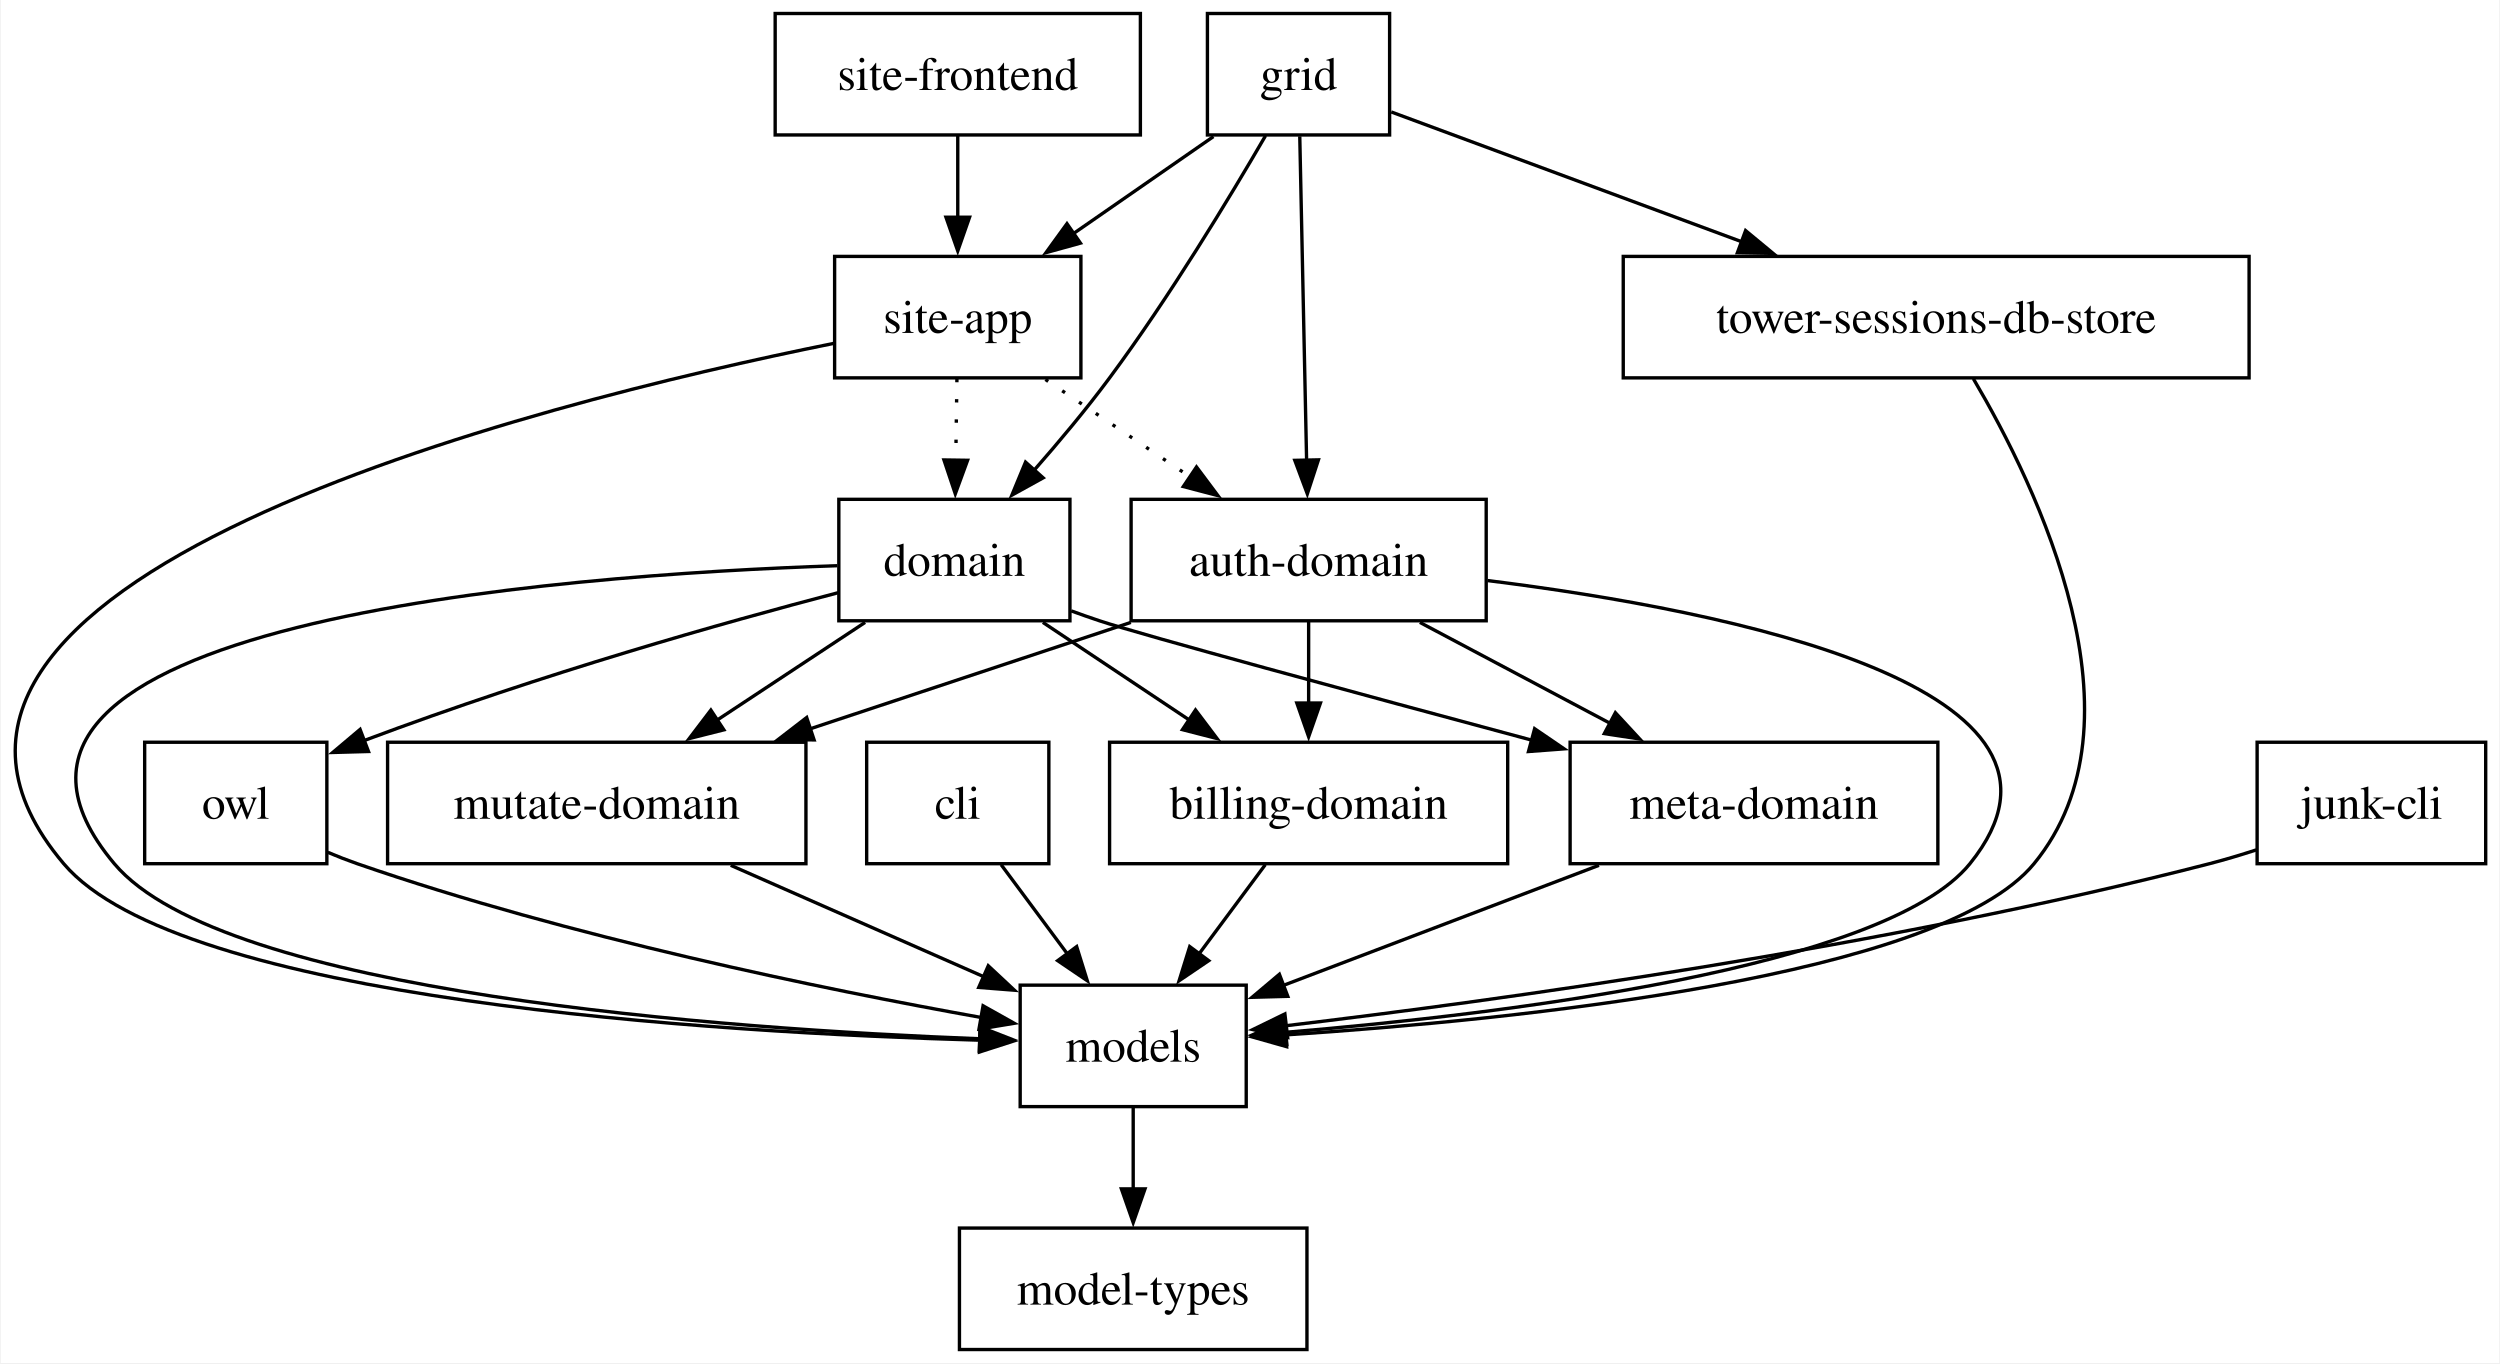
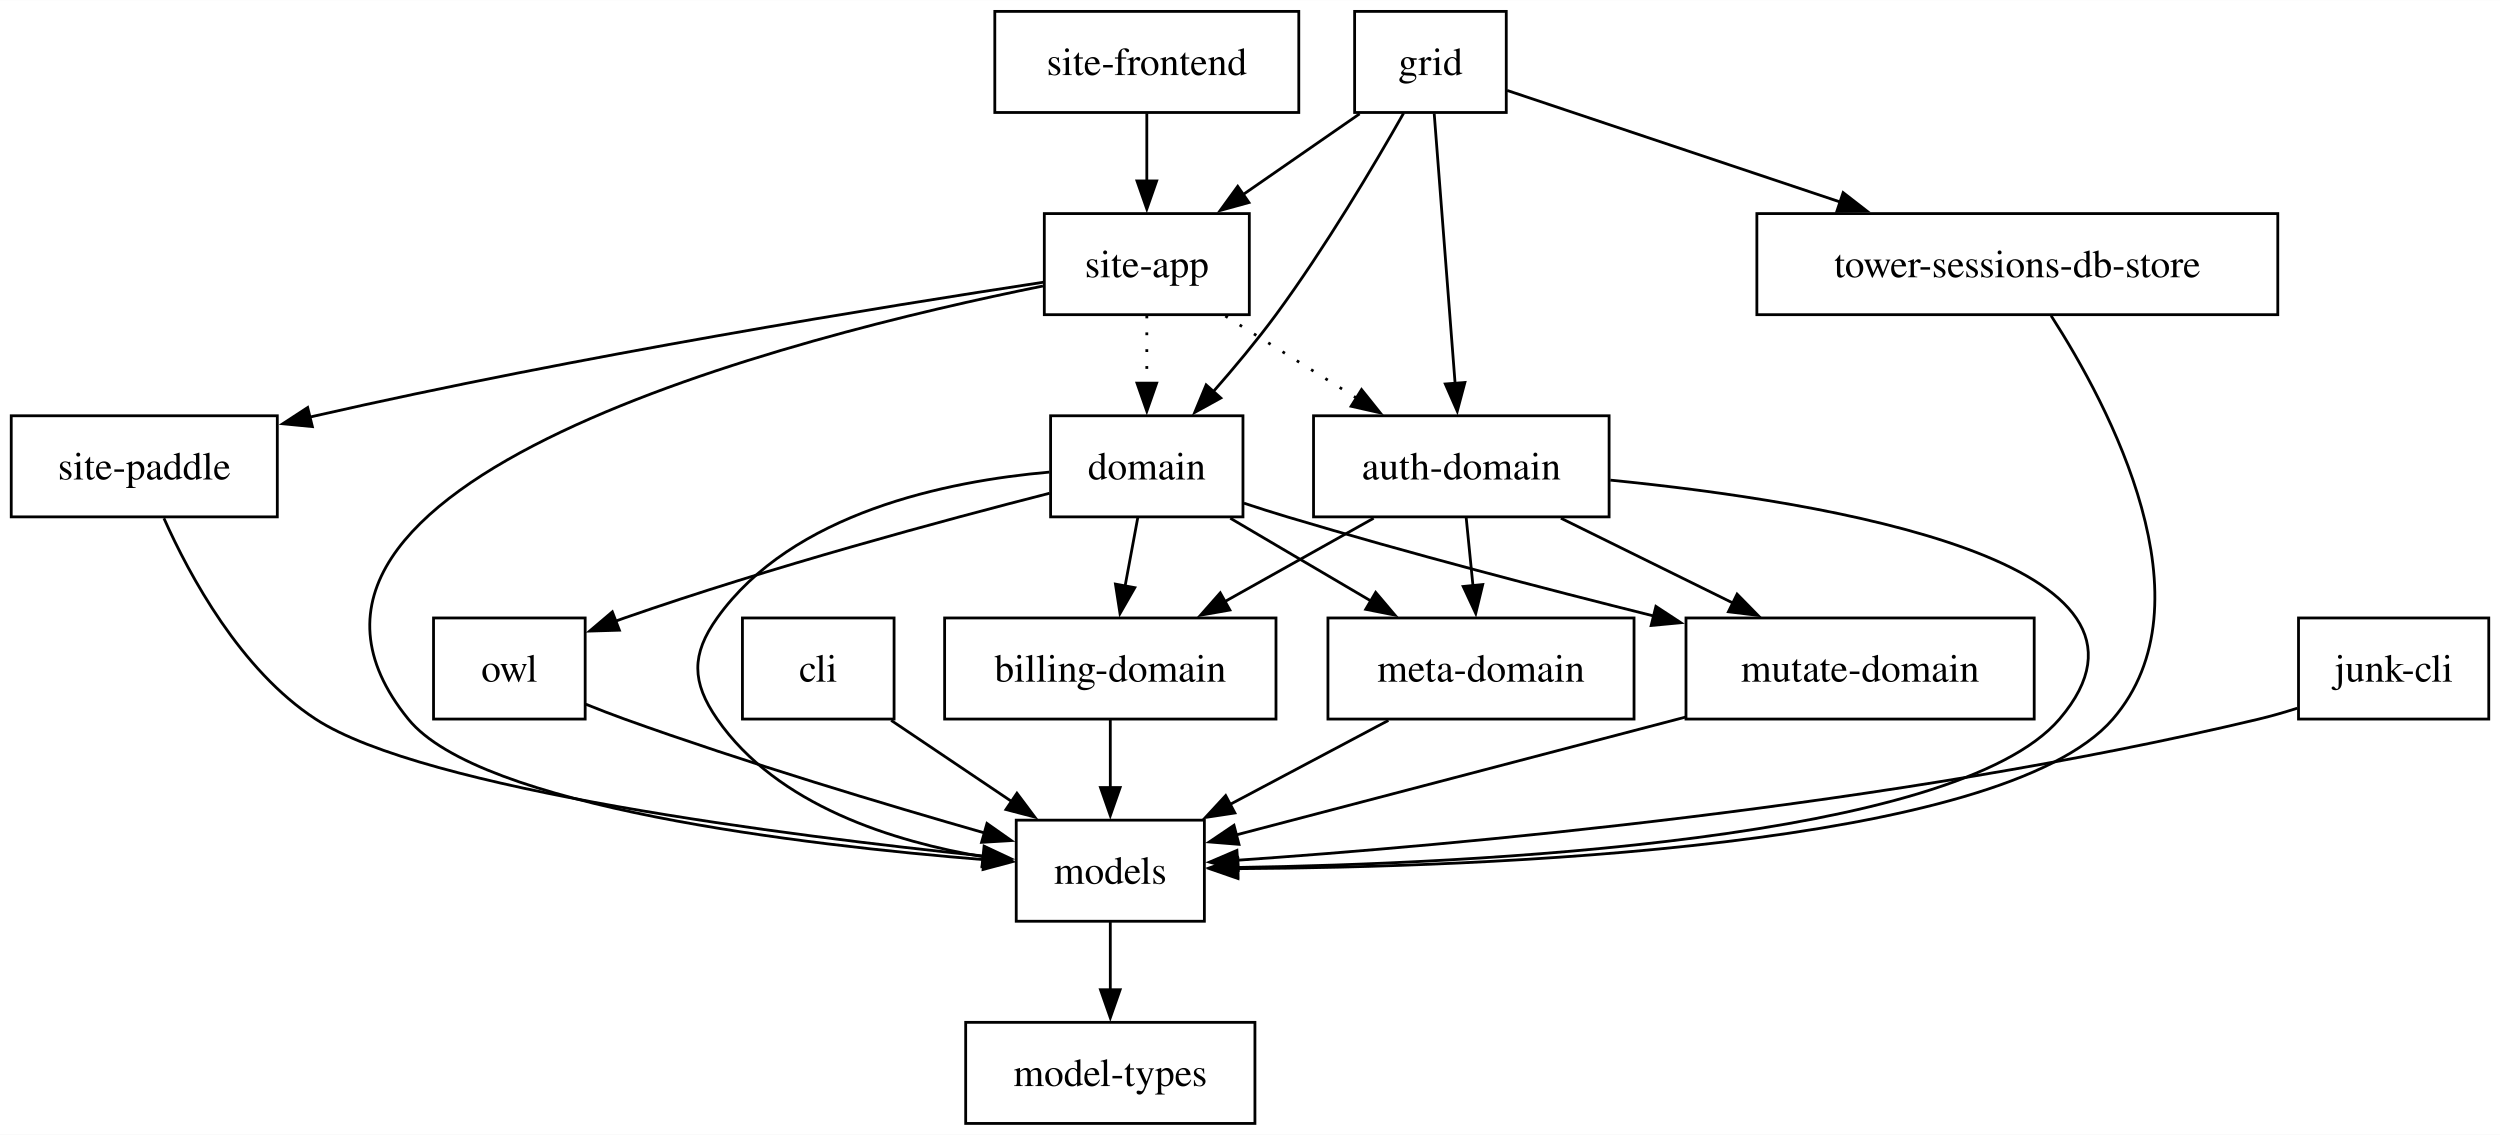
- <svg xmlns="http://www.w3.org/2000/svg" width="741pt" height="404pt" viewBox="0.00 0.00 740.52 404.00">
+ <svg xmlns="http://www.w3.org/2000/svg" width="890pt" height="404pt" viewBox="0.00 0.00 890.25 404.00">
  <g id="graph0" class="graph" transform="scale(1 1) rotate(0) translate(4 400)">
-     <polygon fill="white" stroke="none" points="-4,4 -4,-400 736.52,-400 736.52,4 -4,4" />
+     <polygon fill="white" stroke="none" points="-4,4 -4,-400 886.25,-400 886.25,4 -4,4" />
    <g id="node1" class="node">
-       <polygon fill="none" stroke="black" points="436.27,-252 331.02,-252 331.02,-216 436.27,-216 436.27,-252" />
-       <text text-anchor="middle" x="383.64" y="-229.32" font-family="Times,serif" font-size="14.00">auth-domain</text>
+       <polygon fill="none" stroke="black" points="569,-252 463.75,-252 463.75,-216 569,-216 569,-252" />
+       <text text-anchor="middle" x="516.38" y="-229.32" font-family="Times,serif" font-size="14.00">auth-domain</text>
    </g>
    <g id="node2" class="node">
-       <polygon fill="none" stroke="black" points="442.64,-180 324.64,-180 324.64,-144 442.64,-144 442.64,-180" />
-       <text text-anchor="middle" x="383.64" y="-157.32" font-family="Times,serif" font-size="14.00">billing-domain</text>
+       <polygon fill="none" stroke="black" points="450.38,-180 332.38,-180 332.38,-144 450.38,-144 450.38,-180" />
+       <text text-anchor="middle" x="391.38" y="-157.32" font-family="Times,serif" font-size="14.00">billing-domain</text>
    </g>
    <g id="edge1" class="edge">
-       <path fill="none" stroke="black" d="M383.64,-215.7C383.64,-208.41 383.64,-199.73 383.64,-191.54" />
-       <polygon fill="black" stroke="black" points="387.14,-191.62 383.64,-181.62 380.14,-191.62 387.14,-191.62" />
+       <path fill="none" stroke="black" d="M485.15,-215.52C469.08,-206.51 449.27,-195.42 432.02,-185.76" />
+       <polygon fill="black" stroke="black" points="433.95,-182.83 423.52,-181 430.53,-188.94 433.95,-182.83" />
    </g>
    <g id="node3" class="node">
-       <polygon fill="none" stroke="black" points="365.14,-108 298.14,-108 298.14,-72 365.14,-72 365.14,-108" />
-       <text text-anchor="middle" x="331.64" y="-85.33" font-family="Times,serif" font-size="14.00">models</text>
+       <polygon fill="none" stroke="black" points="424.88,-108 357.88,-108 357.88,-72 424.88,-72 424.88,-108" />
+       <text text-anchor="middle" x="391.38" y="-85.33" font-family="Times,serif" font-size="14.00">models</text>
    </g>
    <g id="edge3" class="edge">
-       <path fill="none" stroke="black" d="M436.69,-227.92C508.18,-218.99 621.89,-196.23 579.64,-144 554.62,-113.06 441.3,-99.39 376.84,-94.03" />
-       <polygon fill="black" stroke="black" points="377.16,-90.54 366.92,-93.24 376.61,-97.52 377.16,-90.54" />
+       <path fill="none" stroke="black" d="M569.45,-229.08C647.01,-221.38 777.18,-199.89 729.38,-144 692.21,-100.56 519.84,-92.48 436.6,-91.15" />
+       <polygon fill="black" stroke="black" points="436.79,-87.65 426.74,-91.02 436.7,-94.65 436.79,-87.65" />
    </g>
    <g id="node5" class="node">
-       <polygon fill="none" stroke="black" points="570.14,-180 461.14,-180 461.14,-144 570.14,-144 570.14,-180" />
-       <text text-anchor="middle" x="515.64" y="-157.32" font-family="Times,serif" font-size="14.00">meta-domain</text>
+       <polygon fill="none" stroke="black" points="577.88,-180 468.88,-180 468.88,-144 577.88,-144 577.88,-180" />
+       <text text-anchor="middle" x="523.38" y="-157.32" font-family="Times,serif" font-size="14.00">meta-domain</text>
    </g>
    <g id="edge2" class="edge">
-       <path fill="none" stroke="black" d="M416.61,-215.52C433.67,-206.47 454.7,-195.32 472.98,-185.62" />
-       <polygon fill="black" stroke="black" points="474.56,-188.75 481.76,-180.97 471.28,-182.56 474.56,-188.75" />
+       <path fill="none" stroke="black" d="M518.11,-215.7C518.83,-208.41 519.7,-199.73 520.52,-191.54" />
+       <polygon fill="black" stroke="black" points="524,-191.91 521.51,-181.61 517.04,-191.21 524,-191.91" />
    </g>
    <g id="node6" class="node">
-       <polygon fill="none" stroke="black" points="234.64,-180 110.64,-180 110.64,-144 234.64,-144 234.64,-180" />
-       <text text-anchor="middle" x="172.64" y="-157.32" font-family="Times,serif" font-size="14.00">mutate-domain</text>
+       <polygon fill="none" stroke="black" points="720.38,-180 596.38,-180 596.38,-144 720.38,-144 720.38,-180" />
+       <text text-anchor="middle" x="658.38" y="-157.32" font-family="Times,serif" font-size="14.00">mutate-domain</text>
    </g>
    <g id="edge4" class="edge">
-       <path fill="none" stroke="black" d="M330.94,-215.52C302.13,-205.96 266.25,-194.05 235.93,-184" />
-       <polygon fill="black" stroke="black" points="237.06,-180.69 226.47,-180.86 234.86,-187.33 237.06,-180.69" />
+       <path fill="none" stroke="black" d="M551.84,-215.52C570.45,-206.34 593.44,-195.01 613.3,-185.22" />
+       <polygon fill="black" stroke="black" points="614.58,-188.49 622,-180.93 611.49,-182.21 614.58,-188.49" />
    </g>
    <g id="edge5" class="edge">
-       <path fill="none" stroke="black" d="M370.79,-143.7C364.87,-135.73 357.72,-126.1 351.15,-117.26" />
-       <polygon fill="black" stroke="black" points="354.02,-115.26 345.25,-109.32 348.4,-119.43 354.02,-115.26" />
+       <path fill="none" stroke="black" d="M391.38,-143.7C391.38,-136.41 391.38,-127.73 391.38,-119.54" />
+       <polygon fill="black" stroke="black" points="394.88,-119.62 391.38,-109.62 387.88,-119.62 394.88,-119.62" />
    </g>
    <g id="node4" class="node">
-       <polygon fill="none" stroke="black" points="383.14,-36 280.14,-36 280.14,0 383.14,0 383.14,-36" />
-       <text text-anchor="middle" x="331.64" y="-13.32" font-family="Times,serif" font-size="14.00">model-types</text>
+       <polygon fill="none" stroke="black" points="442.88,-36 339.88,-36 339.88,0 442.88,0 442.88,-36" />
+       <text text-anchor="middle" x="391.38" y="-13.32" font-family="Times,serif" font-size="14.00">model-types</text>
    </g>
    <g id="edge6" class="edge">
-       <path fill="none" stroke="black" d="M331.64,-71.7C331.64,-64.41 331.64,-55.73 331.64,-47.54" />
-       <polygon fill="black" stroke="black" points="335.14,-47.62 331.64,-37.62 328.14,-47.62 335.14,-47.62" />
+       <path fill="none" stroke="black" d="M391.38,-71.7C391.38,-64.41 391.38,-55.73 391.38,-47.54" />
+       <polygon fill="black" stroke="black" points="394.88,-47.62 391.38,-37.62 387.88,-47.62 394.88,-47.62" />
    </g>
    <g id="edge7" class="edge">
-       <path fill="none" stroke="black" d="M469.68,-143.52C440.99,-132.6 404.25,-118.62 375.88,-107.83" />
-       <polygon fill="black" stroke="black" points="377.46,-104.69 366.87,-104.4 374.97,-111.23 377.46,-104.69" />
+       <path fill="none" stroke="black" d="M490.41,-143.52C473.35,-134.47 452.32,-123.32 434.04,-113.62" />
+       <polygon fill="black" stroke="black" points="435.74,-110.56 425.26,-108.97 432.46,-116.75 435.74,-110.56" />
    </g>
    <g id="edge8" class="edge">
-       <path fill="none" stroke="black" d="M212.35,-143.52C235.17,-133.47 263.87,-120.84 287.4,-110.48" />
-       <polygon fill="black" stroke="black" points="288.68,-113.74 296.43,-106.5 285.86,-107.33 288.68,-113.74" />
+       <path fill="none" stroke="black" d="M596.11,-144.68C547.07,-131.82 479.88,-114.2 436.06,-102.71" />
+       <polygon fill="black" stroke="black" points="437.2,-99.39 426.63,-100.24 435.42,-106.17 437.2,-99.39" />
    </g>
    <g id="node7" class="node">
-       <polygon fill="none" stroke="black" points="306.64,-180 252.64,-180 252.64,-144 306.64,-144 306.64,-180" />
-       <text text-anchor="middle" x="279.64" y="-157.32" font-family="Times,serif" font-size="14.00">cli</text>
+       <polygon fill="none" stroke="black" points="314.38,-180 260.38,-180 260.38,-144 314.38,-144 314.38,-180" />
+       <text text-anchor="middle" x="287.38" y="-157.32" font-family="Times,serif" font-size="14.00">cli</text>
    </g>
    <g id="edge9" class="edge">
-       <path fill="none" stroke="black" d="M292.5,-143.7C298.41,-135.73 305.57,-126.1 312.13,-117.26" />
-       <polygon fill="black" stroke="black" points="314.88,-119.43 318.03,-109.32 309.26,-115.26 314.88,-119.43" />
+       <path fill="none" stroke="black" d="M313.35,-143.52C326.35,-134.76 342.28,-124.04 356.35,-114.58" />
+       <polygon fill="black" stroke="black" points="358.13,-117.59 364.48,-109.11 354.22,-111.79 358.13,-117.59" />
    </g>
    <g id="node8" class="node">
-       <polygon fill="none" stroke="black" points="312.89,-252 244.39,-252 244.39,-216 312.89,-216 312.89,-252" />
-       <text text-anchor="middle" x="278.64" y="-229.32" font-family="Times,serif" font-size="14.00">domain</text>
+       <polygon fill="none" stroke="black" points="438.62,-252 370.12,-252 370.12,-216 438.62,-216 438.62,-252" />
+       <text text-anchor="middle" x="404.38" y="-229.32" font-family="Times,serif" font-size="14.00">domain</text>
    </g>
    <g id="edge10" class="edge">
-       <path fill="none" stroke="black" d="M304.87,-215.52C317.99,-206.76 334.08,-196.04 348.28,-186.58" />
-       <polygon fill="black" stroke="black" points="350.11,-189.56 356.49,-181.1 346.23,-183.73 350.11,-189.56" />
+       <path fill="none" stroke="black" d="M401.16,-215.7C399.79,-208.32 398.16,-199.52 396.62,-191.25" />
+       <polygon fill="black" stroke="black" points="400.1,-190.79 394.83,-181.59 393.21,-192.06 400.1,-190.79" />
    </g>
    <g id="edge12" class="edge">
-       <path fill="none" stroke="black" d="M243.94,-232.33C162.34,-229.58 -30.44,-215.54 29.64,-144 61.92,-105.57 210.5,-95 286.54,-92.09" />
-       <polygon fill="black" stroke="black" points="286.27,-95.61 296.14,-91.76 286.02,-88.61 286.27,-95.61" />
+       <path fill="none" stroke="black" d="M369.66,-231.94C333.38,-228.75 278.11,-217.56 251.38,-180 242.1,-166.97 242.28,-157.17 251.38,-144 272.65,-113.2 314.29,-100.28 346.66,-94.87" />
+       <polygon fill="black" stroke="black" points="346.79,-98.39 356.17,-93.48 345.77,-91.47 346.79,-98.39" />
    </g>
    <g id="edge11" class="edge">
-       <path fill="none" stroke="black" d="M313.25,-218.94C316.08,-217.91 318.9,-216.91 321.64,-216 334.06,-211.86 398.53,-194.38 449.79,-180.61" />
-       <polygon fill="black" stroke="black" points="450.62,-184.01 459.37,-178.04 448.8,-177.25 450.62,-184.01" />
+       <path fill="none" stroke="black" d="M434.1,-215.52C449.26,-206.6 467.9,-195.63 484.22,-186.03" />
+       <polygon fill="black" stroke="black" points="485.88,-189.11 492.73,-181.03 482.33,-183.08 485.88,-189.11" />
    </g>
    <g id="edge13" class="edge">
-       <path fill="none" stroke="black" d="M252.17,-215.52C238.91,-206.76 222.68,-196.04 208.34,-186.58" />
-       <polygon fill="black" stroke="black" points="210.31,-183.68 200.04,-181.09 206.46,-189.53 210.31,-183.68" />
+       <path fill="none" stroke="black" d="M438.97,-220.87C444.11,-219.17 449.37,-217.5 454.38,-216 497.38,-203.12 546.01,-190.42 585.01,-180.67" />
+       <polygon fill="black" stroke="black" points="585.67,-184.12 594.53,-178.31 583.98,-177.32 585.67,-184.12" />
    </g>
    <g id="node9" class="node">
-       <polygon fill="none" stroke="black" points="92.64,-180 38.64,-180 38.64,-144 92.64,-144 92.64,-180" />
-       <text text-anchor="middle" x="65.64" y="-157.32" font-family="Times,serif" font-size="14.00">owl</text>
+       <polygon fill="none" stroke="black" points="204.38,-180 150.38,-180 150.38,-144 204.38,-144 204.38,-180" />
+       <text text-anchor="middle" x="177.38" y="-157.32" font-family="Times,serif" font-size="14.00">owl</text>
    </g>
    <g id="edge14" class="edge">
-       <path fill="none" stroke="black" d="M244.2,-224.33C210.41,-215.47 157.33,-200.61 103.7,-180.51" />
-       <polygon fill="black" stroke="black" points="104.98,-177.26 94.39,-176.97 102.49,-183.8 104.98,-177.26" />
+       <path fill="none" stroke="black" d="M369.72,-224.41C332.08,-214.78 270.37,-198.12 218.38,-180 217.25,-179.61 216.11,-179.2 214.96,-178.78" />
+       <polygon fill="black" stroke="black" points="216.56,-175.65 205.97,-175.33 214.05,-182.18 216.56,-175.65" />
    </g>
    <g id="edge15" class="edge">
-       <path fill="none" stroke="black" d="M92.9,-147.38C95.82,-146.15 98.77,-145 101.64,-144 164.28,-122.28 239.61,-106.84 286.57,-98.42" />
-       <polygon fill="black" stroke="black" points="287.14,-101.88 296.38,-96.7 285.93,-94.98 287.14,-101.88" />
+       <path fill="none" stroke="black" d="M204.58,-149.29C209.16,-147.45 213.88,-145.62 218.38,-144 261.45,-128.51 311.55,-113.48 346.71,-103.41" />
+       <polygon fill="black" stroke="black" points="347.46,-106.83 356.12,-100.73 345.54,-100.1 347.46,-106.83" />
    </g>
    <g id="node10" class="node">
-       <polygon fill="none" stroke="black" points="407.64,-396 353.64,-396 353.64,-360 407.64,-360 407.64,-396" />
-       <text text-anchor="middle" x="380.64" y="-373.32" font-family="Times,serif" font-size="14.00">grid</text>
+       <polygon fill="none" stroke="black" points="532.38,-396 478.38,-396 478.38,-360 532.38,-360 532.38,-396" />
+       <text text-anchor="middle" x="505.38" y="-373.32" font-family="Times,serif" font-size="14.00">grid</text>
    </g>
    <g id="edge16" class="edge">
-       <path fill="none" stroke="black" d="M381.01,-359.59C381.52,-335.61 382.43,-292.14 383.04,-263.42" />
-       <polygon fill="black" stroke="black" points="386.54,-263.7 383.25,-253.62 379.54,-263.55 386.54,-263.7" />
+       <path fill="none" stroke="black" d="M506.72,-359.59C508.58,-335.61 511.95,-292.14 514.17,-263.42" />
+       <polygon fill="black" stroke="black" points="517.65,-263.86 514.93,-253.62 510.67,-263.32 517.65,-263.86" />
    </g>
    <g id="edge17" class="edge">
-       <path fill="none" stroke="black" d="M370.86,-359.76C360.22,-341.45 342.37,-311.9 324.64,-288 317.75,-278.7 309.63,-269.01 302.16,-260.49" />
-       <polygon fill="black" stroke="black" points="304.95,-258.37 295.68,-253.24 299.73,-263.03 304.95,-258.37" />
+       <path fill="none" stroke="black" d="M495.82,-359.74C485.42,-341.41 467.92,-311.85 450.38,-288 443.52,-278.68 435.41,-268.97 427.93,-260.46" />
+       <polygon fill="black" stroke="black" points="430.73,-258.33 421.45,-253.21 425.51,-262.99 430.73,-258.33" />
    </g>
    <g id="node11" class="node">
-       <polygon fill="none" stroke="black" points="316.14,-324 243.14,-324 243.14,-288 316.14,-288 316.14,-324" />
-       <text text-anchor="middle" x="279.64" y="-301.32" font-family="Times,serif" font-size="14.00">site-app</text>
+       <polygon fill="none" stroke="black" points="440.88,-324 367.88,-324 367.88,-288 440.88,-288 440.88,-324" />
+       <text text-anchor="middle" x="404.38" y="-301.32" font-family="Times,serif" font-size="14.00">site-app</text>
    </g>
    <g id="edge18" class="edge">
-       <path fill="none" stroke="black" d="M355.42,-359.52C342.79,-350.76 327.32,-340.04 313.66,-330.58" />
-       <polygon fill="black" stroke="black" points="316,-327.94 305.79,-325.12 312.01,-333.7 316,-327.94" />
+       <path fill="none" stroke="black" d="M480.15,-359.52C467.52,-350.76 452.05,-340.04 438.39,-330.58" />
+       <polygon fill="black" stroke="black" points="440.74,-327.94 430.52,-325.12 436.75,-333.7 440.74,-327.94" />
+     </g>
+     <g id="node13" class="node">
+       <polygon fill="none" stroke="black" points="807.12,-324 621.62,-324 621.62,-288 807.12,-288 807.12,-324" />
+       <text text-anchor="middle" x="714.38" y="-301.32" font-family="Times,serif" font-size="14.00">tower-sessions-db-store</text>
+     </g>
+     <g id="edge19" class="edge">
+       <path fill="none" stroke="black" d="M532.7,-367.85C562.64,-357.82 611.67,-341.4 651.25,-328.14" />
+       <polygon fill="black" stroke="black" points="652.34,-331.47 660.71,-324.98 650.11,-324.83 652.34,-331.47" />
+     </g>
+     <g id="edge20" class="edge">
+       <path fill="none" stroke="black" stroke-dasharray="1,5" d="M432.35,-287.52C446.49,-278.68 463.84,-267.84 479.09,-258.3" />
+       <polygon fill="black" stroke="black" points="480.85,-261.33 487.47,-253.06 477.14,-255.39 480.85,-261.33" />
+     </g>
+     <g id="edge22" class="edge">
+       <path fill="none" stroke="black" d="M367.4,-298.21C279.94,-280.58 72.71,-228.75 141.38,-144 166.74,-112.7 281.92,-99.14 346.72,-93.9" />
+       <polygon fill="black" stroke="black" points="346.61,-97.42 356.31,-93.16 346.07,-90.44 346.61,-97.42" />
+     </g>
+     <g id="edge21" class="edge">
+       <path fill="none" stroke="black" stroke-dasharray="1,5" d="M404.38,-287.7C404.38,-280.41 404.38,-271.73 404.38,-263.54" />
+       <polygon fill="black" stroke="black" points="407.88,-263.62 404.38,-253.62 400.88,-263.62 407.88,-263.62" />
    </g>
    <g id="node12" class="node">
-       <polygon fill="none" stroke="black" points="662.39,-324 476.89,-324 476.89,-288 662.39,-288 662.39,-324" />
-       <text text-anchor="middle" x="569.64" y="-301.32" font-family="Times,serif" font-size="14.00">tower-sessions-db-store</text>
-     </g>
-     <g id="edge19" class="edge">
-       <path fill="none" stroke="black" d="M408.12,-366.82C435.31,-356.75 477.74,-341.04 512.29,-328.24" />
-       <polygon fill="black" stroke="black" points="513.15,-331.65 521.31,-324.9 510.72,-325.09 513.15,-331.65" />
-     </g>
-     <g id="edge20" class="edge">
-       <path fill="none" stroke="black" stroke-dasharray="1,5" d="M305.62,-287.52C318.62,-278.76 334.55,-268.04 348.61,-258.58" />
-       <polygon fill="black" stroke="black" points="350.4,-261.59 356.74,-253.11 346.49,-255.79 350.4,-261.59" />
-     </g>
-     <g id="edge22" class="edge">
-       <path fill="none" stroke="black" d="M242.82,-298.21C154.61,-280.41 -56.41,-227.91 14.64,-144 48.96,-103.46 207.56,-93.91 286.61,-91.67" />
-       <polygon fill="black" stroke="black" points="286.25,-95.18 296.16,-91.43 286.07,-88.18 286.25,-95.18" />
-     </g>
-     <g id="edge21" class="edge">
-       <path fill="none" stroke="black" stroke-dasharray="1,5" d="M279.39,-287.7C279.29,-280.41 279.17,-271.73 279.05,-263.54" />
-       <polygon fill="black" stroke="black" points="282.55,-263.57 278.91,-253.62 275.55,-263.67 282.55,-263.57" />
+       <polygon fill="none" stroke="black" points="94.75,-252 0,-252 0,-216 94.75,-216 94.75,-252" />
+       <text text-anchor="middle" x="47.38" y="-229.32" font-family="Times,serif" font-size="14.00">site-paddle</text>
    </g>
    <g id="edge23" class="edge">
-       <path fill="none" stroke="black" d="M580.66,-287.75C599.63,-255.64 633.24,-186.15 598.64,-144 571.07,-110.42 445.38,-97.74 376.73,-93.25" />
-       <polygon fill="black" stroke="black" points="377.12,-89.77 366.93,-92.65 376.69,-96.76 377.12,-89.77" />
-     </g>
-     <g id="node13" class="node">
-       <polygon fill="none" stroke="black" points="732.52,-180 664.77,-180 664.77,-144 732.52,-144 732.52,-180" />
-       <text text-anchor="middle" x="698.64" y="-157.32" font-family="Times,serif" font-size="14.00">junk-cli</text>
+       <path fill="none" stroke="black" d="M367.69,-299.58C311.54,-291.02 201.01,-273.15 108.38,-252 107.71,-251.85 107.03,-251.69 106.36,-251.53" />
+       <polygon fill="black" stroke="black" points="107.23,-248.14 96.69,-249.16 105.56,-254.94 107.23,-248.14" />
    </g>
    <g id="edge24" class="edge">
-       <path fill="none" stroke="black" d="M664.52,-148.09C659.89,-146.59 655.18,-145.17 650.64,-144 554.63,-119.23 439.26,-103.41 376.94,-95.98" />
-       <polygon fill="black" stroke="black" points="377.42,-92.51 367.08,-94.83 376.6,-99.47 377.42,-92.51" />
+       <path fill="none" stroke="black" d="M54.37,-215.5C63.55,-194.93 81.7,-161.39 108.38,-144 147,-118.83 276.92,-102.41 346.5,-95.2" />
+       <polygon fill="black" stroke="black" points="346.43,-98.73 356.02,-94.24 345.72,-91.77 346.43,-98.73" />
+     </g>
+     <g id="edge25" class="edge">
+       <path fill="none" stroke="black" d="M726.4,-287.63C747.16,-255.33 784.2,-185.54 748.38,-144 708.61,-97.9 523.52,-91.25 436.64,-90.72" />
+       <polygon fill="black" stroke="black" points="436.83,-87.22 426.82,-90.69 436.81,-94.22 436.83,-87.22" />
    </g>
    <g id="node14" class="node">
-       <polygon fill="none" stroke="black" points="333.77,-396 225.52,-396 225.52,-360 333.77,-360 333.77,-396" />
-       <text text-anchor="middle" x="279.64" y="-373.32" font-family="Times,serif" font-size="14.00">site-frontend</text>
+       <polygon fill="none" stroke="black" points="882.25,-180 814.5,-180 814.5,-144 882.25,-144 882.25,-180" />
+       <text text-anchor="middle" x="848.38" y="-157.32" font-family="Times,serif" font-size="14.00">junk-cli</text>
    </g>
-     <g id="edge25" class="edge">
-       <path fill="none" stroke="black" d="M279.64,-359.7C279.64,-352.41 279.64,-343.73 279.64,-335.54" />
-       <polygon fill="black" stroke="black" points="283.14,-335.62 279.64,-325.62 276.14,-335.62 283.14,-335.62" />
+     <g id="edge26" class="edge">
+       <path fill="none" stroke="black" d="M814.03,-147.86C809.48,-146.4 804.85,-145.07 800.38,-144 670.22,-112.89 512.1,-98.95 436.23,-93.7" />
+       <polygon fill="black" stroke="black" points="436.93,-90.24 426.72,-93.06 436.46,-97.22 436.93,-90.24" />
+     </g>
+     <g id="node15" class="node">
+       <polygon fill="none" stroke="black" points="458.5,-396 350.25,-396 350.25,-360 458.5,-360 458.5,-396" />
+       <text text-anchor="middle" x="404.38" y="-373.32" font-family="Times,serif" font-size="14.00">site-frontend</text>
+     </g>
+     <g id="edge27" class="edge">
+       <path fill="none" stroke="black" d="M404.38,-359.7C404.38,-352.41 404.38,-343.73 404.38,-335.54" />
+       <polygon fill="black" stroke="black" points="407.88,-335.62 404.38,-325.62 400.88,-335.62 407.88,-335.62" />
    </g>
  </g>
</svg>
